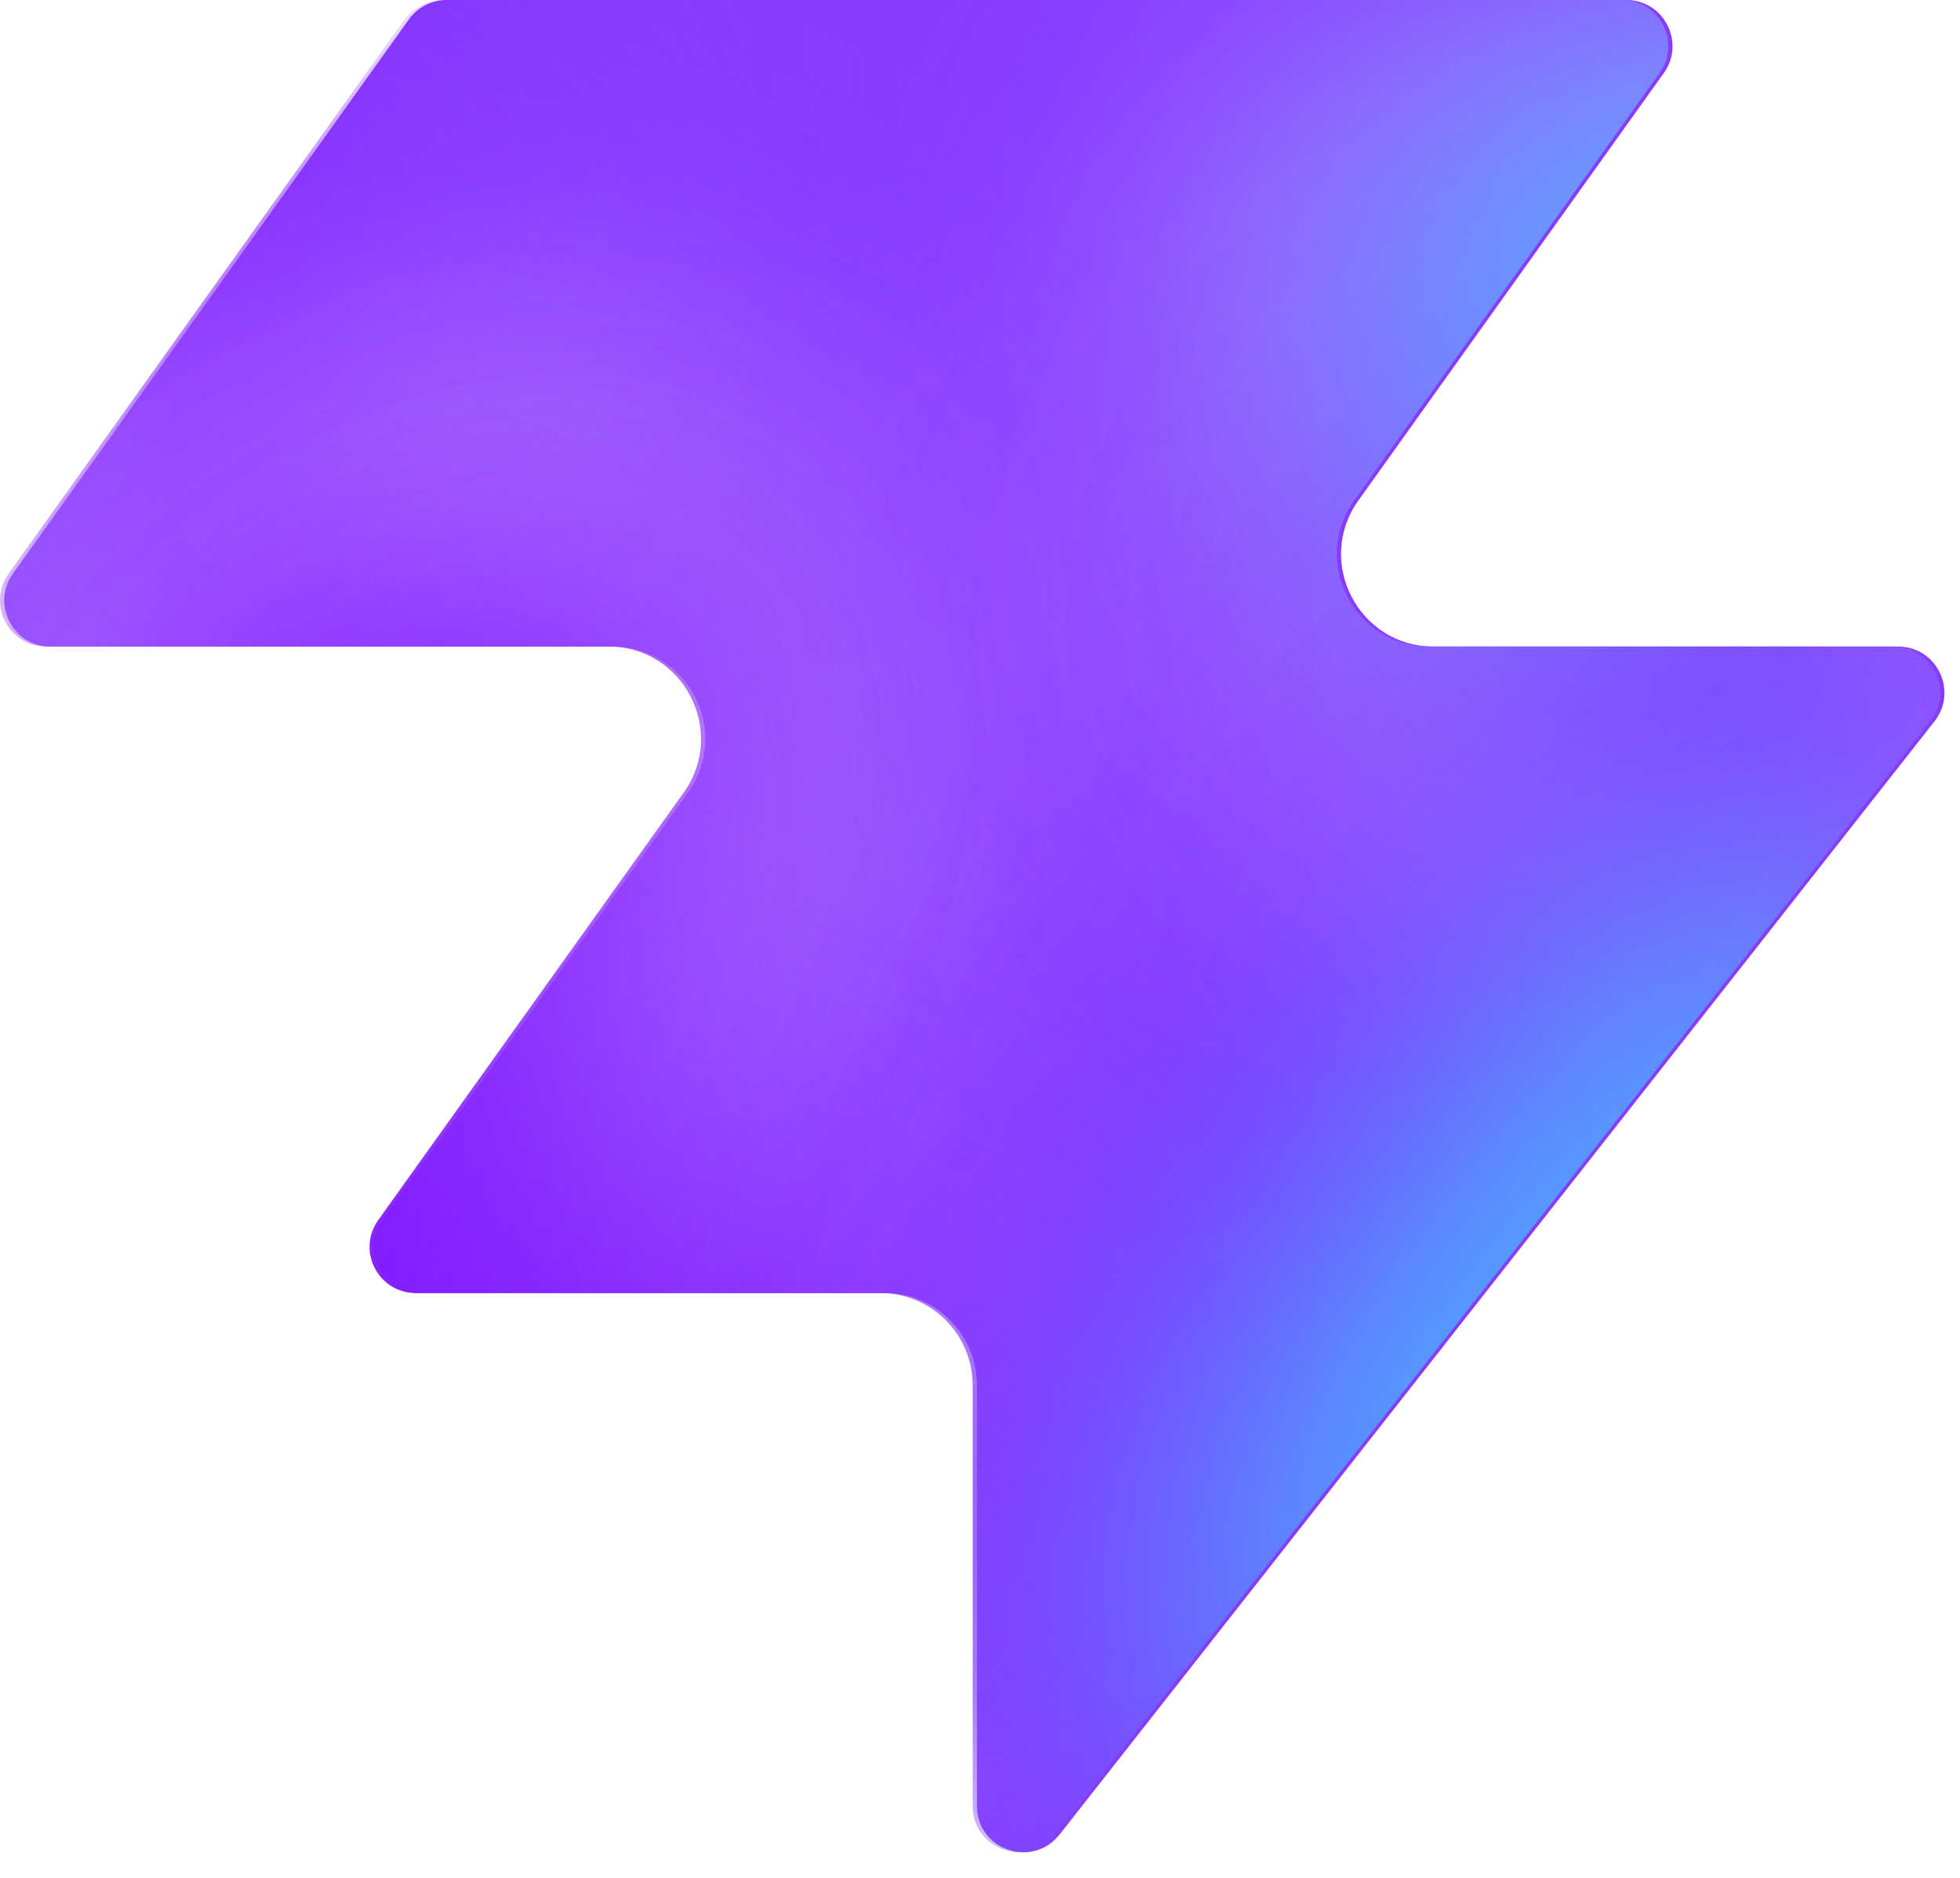
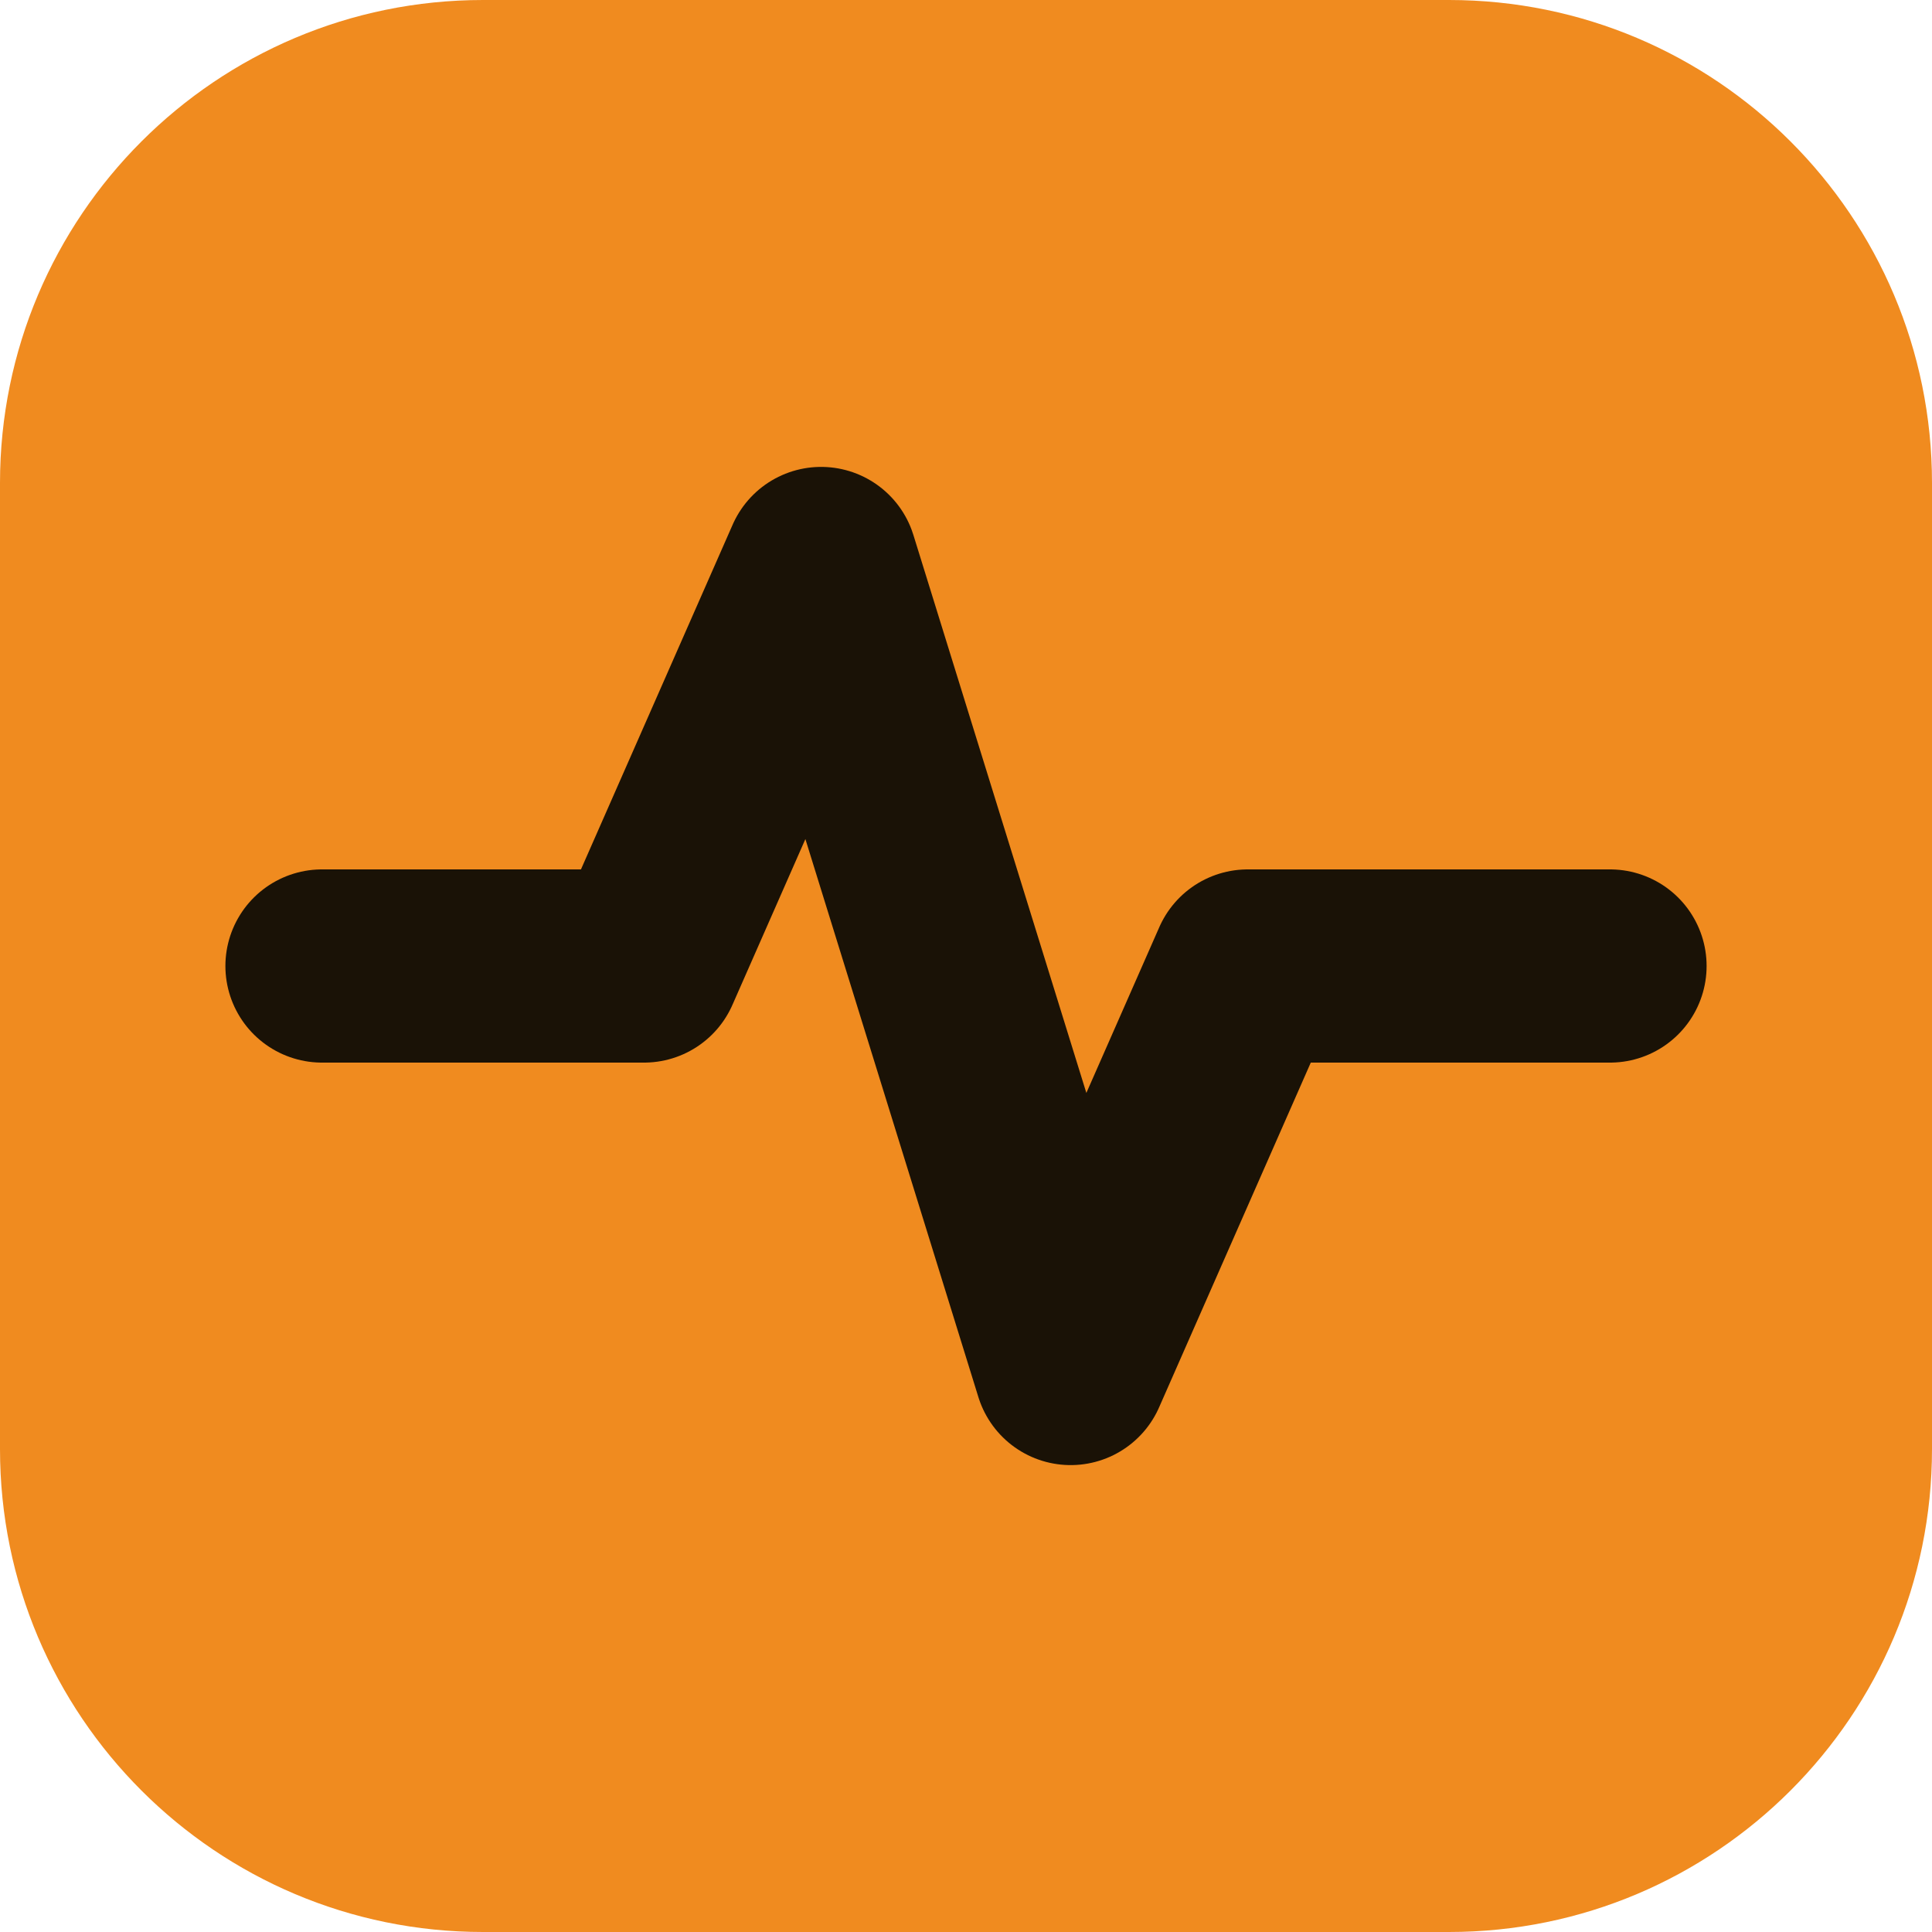
- <svg xmlns="http://www.w3.org/2000/svg" width="48" height="46" fill="none" viewBox="0 0 48 46">
-   <path fill="#863bff" d="M25.946 44.938c-.664.845-2.021.375-2.021-.698V33.937a2.26 2.26 0 0 0-2.262-2.262H10.287c-.92 0-1.456-1.04-.92-1.788l7.48-10.471c1.07-1.497 0-3.578-1.842-3.578H1.237c-.92 0-1.456-1.04-.92-1.788L10.013.474c.214-.297.556-.474.92-.474h28.894c.92 0 1.456 1.04.92 1.788l-7.48 10.471c-1.07 1.498 0 3.579 1.842 3.579h11.377c.943 0 1.473 1.088.89 1.83L25.947 44.94z" style="fill:#863bff;fill:color(display-p3 .525 .23 1);fill-opacity:1" />
-   <mask id="a" width="48" height="46" x="0" y="0" maskUnits="userSpaceOnUse" style="mask-type:alpha">
-     <path fill="#000" d="M25.842 44.938c-.664.844-2.021.375-2.021-.698V33.937a2.26 2.26 0 0 0-2.262-2.262H10.183c-.92 0-1.456-1.04-.92-1.788l7.48-10.471c1.07-1.498 0-3.579-1.842-3.579H1.133c-.92 0-1.456-1.04-.92-1.787L9.91.473c.214-.297.556-.474.92-.474h28.894c.92 0 1.456 1.04.92 1.788l-7.48 10.471c-1.07 1.498 0 3.578 1.842 3.578h11.377c.943 0 1.473 1.088.89 1.832L25.843 44.94z" style="fill:#000;fill-opacity:1" />
-   </mask>
-   <g mask="url(#a)">
-     <g filter="url(#b)">
-       <ellipse cx="5.508" cy="14.704" fill="#ede6ff" rx="5.508" ry="14.704" style="fill:#ede6ff;fill:color(display-p3 .927 .903 1);fill-opacity:1" transform="matrix(.00324 1 1 -.00324 -4.47 31.516)" />
-     </g>
-     <g filter="url(#c)">
-       <ellipse cx="10.399" cy="29.851" fill="#ede6ff" rx="10.399" ry="29.851" style="fill:#ede6ff;fill:color(display-p3 .927 .903 1);fill-opacity:1" transform="matrix(.00324 1 1 -.00324 -39.328 7.883)" />
-     </g>
-     <g filter="url(#d)">
-       <ellipse cx="5.508" cy="30.487" fill="#7e14ff" rx="5.508" ry="30.487" style="fill:#7e14ff;fill:color(display-p3 .492 .077 1);fill-opacity:1" transform="rotate(89.814 -25.913 -14.639)scale(1 -1)" />
-     </g>
-     <g filter="url(#e)">
-       <ellipse cx="5.508" cy="30.599" fill="#7e14ff" rx="5.508" ry="30.599" style="fill:#7e14ff;fill:color(display-p3 .492 .077 1);fill-opacity:1" transform="rotate(89.814 -32.644 -3.334)scale(1 -1)" />
-     </g>
-     <g filter="url(#f)">
-       <ellipse cx="5.508" cy="30.599" fill="#7e14ff" rx="5.508" ry="30.599" style="fill:#7e14ff;fill:color(display-p3 .492 .077 1);fill-opacity:1" transform="matrix(.00324 1 1 -.00324 -34.34 30.47)" />
-     </g>
-     <g filter="url(#g)">
-       <ellipse cx="14.072" cy="22.078" fill="#ede6ff" rx="14.072" ry="22.078" style="fill:#ede6ff;fill:color(display-p3 .927 .903 1);fill-opacity:1" transform="rotate(93.35 24.506 48.493)scale(-1 1)" />
-     </g>
-     <g filter="url(#h)">
-       <ellipse cx="3.47" cy="21.501" fill="#7e14ff" rx="3.47" ry="21.501" style="fill:#7e14ff;fill:color(display-p3 .492 .077 1);fill-opacity:1" transform="rotate(89.009 28.708 47.59)scale(-1 1)" />
-     </g>
-     <g filter="url(#i)">
-       <ellipse cx="3.47" cy="21.501" fill="#7e14ff" rx="3.47" ry="21.501" style="fill:#7e14ff;fill:color(display-p3 .492 .077 1);fill-opacity:1" transform="rotate(89.009 28.708 47.59)scale(-1 1)" />
-     </g>
-     <g filter="url(#j)">
-       <ellipse cx=".387" cy="8.972" fill="#7e14ff" rx="4.407" ry="29.108" style="fill:#7e14ff;fill:color(display-p3 .492 .077 1);fill-opacity:1" transform="rotate(39.51 .387 8.972)" />
-     </g>
-     <g filter="url(#k)">
-       <ellipse cx="47.523" cy="-6.092" fill="#7e14ff" rx="4.407" ry="29.108" style="fill:#7e14ff;fill:color(display-p3 .492 .077 1);fill-opacity:1" transform="rotate(37.892 47.523 -6.092)" />
-     </g>
-     <g filter="url(#l)">
-       <ellipse cx="41.412" cy="6.333" fill="#47bfff" rx="5.971" ry="9.665" style="fill:#47bfff;fill:color(display-p3 .28 .748 1);fill-opacity:1" transform="rotate(37.892 41.412 6.333)" />
-     </g>
-     <g filter="url(#m)">
-       <ellipse cx="-1.879" cy="38.332" fill="#7e14ff" rx="4.407" ry="29.108" style="fill:#7e14ff;fill:color(display-p3 .492 .077 1);fill-opacity:1" transform="rotate(37.892 -1.88 38.332)" />
-     </g>
-     <g filter="url(#n)">
-       <ellipse cx="-1.879" cy="38.332" fill="#7e14ff" rx="4.407" ry="29.108" style="fill:#7e14ff;fill:color(display-p3 .492 .077 1);fill-opacity:1" transform="rotate(37.892 -1.88 38.332)" />
-     </g>
-     <g filter="url(#o)">
-       <ellipse cx="35.651" cy="29.907" fill="#7e14ff" rx="4.407" ry="29.108" style="fill:#7e14ff;fill:color(display-p3 .492 .077 1);fill-opacity:1" transform="rotate(37.892 35.651 29.907)" />
-     </g>
-     <g filter="url(#p)">
-       <ellipse cx="38.418" cy="32.4" fill="#47bfff" rx="5.971" ry="15.297" style="fill:#47bfff;fill:color(display-p3 .28 .748 1);fill-opacity:1" transform="rotate(37.892 38.418 32.4)" />
-     </g>
-   </g>
-   <defs>
-     <filter id="b" width="60.045" height="41.654" x="-19.77" y="16.149" color-interpolation-filters="sRGB" filterUnits="userSpaceOnUse">
-       <feFlood flood-opacity="0" result="BackgroundImageFix" />
-       <feBlend in="SourceGraphic" in2="BackgroundImageFix" result="shape" />
-       <feGaussianBlur result="effect1_foregroundBlur_2002_17158" stdDeviation="7.659" />
-     </filter>
-     <filter id="c" width="90.34" height="51.437" x="-54.613" y="-7.533" color-interpolation-filters="sRGB" filterUnits="userSpaceOnUse">
-       <feFlood flood-opacity="0" result="BackgroundImageFix" />
-       <feBlend in="SourceGraphic" in2="BackgroundImageFix" result="shape" />
-       <feGaussianBlur result="effect1_foregroundBlur_2002_17158" stdDeviation="7.659" />
-     </filter>
-     <filter id="d" width="79.355" height="29.4" x="-49.64" y="2.03" color-interpolation-filters="sRGB" filterUnits="userSpaceOnUse">
-       <feFlood flood-opacity="0" result="BackgroundImageFix" />
-       <feBlend in="SourceGraphic" in2="BackgroundImageFix" result="shape" />
-       <feGaussianBlur result="effect1_foregroundBlur_2002_17158" stdDeviation="4.596" />
-     </filter>
-     <filter id="e" width="79.579" height="29.4" x="-45.045" y="20.029" color-interpolation-filters="sRGB" filterUnits="userSpaceOnUse">
-       <feFlood flood-opacity="0" result="BackgroundImageFix" />
-       <feBlend in="SourceGraphic" in2="BackgroundImageFix" result="shape" />
-       <feGaussianBlur result="effect1_foregroundBlur_2002_17158" stdDeviation="4.596" />
-     </filter>
-     <filter id="f" width="79.579" height="29.4" x="-43.513" y="21.178" color-interpolation-filters="sRGB" filterUnits="userSpaceOnUse">
-       <feFlood flood-opacity="0" result="BackgroundImageFix" />
-       <feBlend in="SourceGraphic" in2="BackgroundImageFix" result="shape" />
-       <feGaussianBlur result="effect1_foregroundBlur_2002_17158" stdDeviation="4.596" />
-     </filter>
-     <filter id="g" width="74.749" height="58.852" x="15.756" y="-17.901" color-interpolation-filters="sRGB" filterUnits="userSpaceOnUse">
-       <feFlood flood-opacity="0" result="BackgroundImageFix" />
-       <feBlend in="SourceGraphic" in2="BackgroundImageFix" result="shape" />
-       <feGaussianBlur result="effect1_foregroundBlur_2002_17158" stdDeviation="7.659" />
-     </filter>
-     <filter id="h" width="61.377" height="25.362" x="23.548" y="2.284" color-interpolation-filters="sRGB" filterUnits="userSpaceOnUse">
-       <feFlood flood-opacity="0" result="BackgroundImageFix" />
-       <feBlend in="SourceGraphic" in2="BackgroundImageFix" result="shape" />
-       <feGaussianBlur result="effect1_foregroundBlur_2002_17158" stdDeviation="4.596" />
-     </filter>
-     <filter id="i" width="61.377" height="25.362" x="23.548" y="2.284" color-interpolation-filters="sRGB" filterUnits="userSpaceOnUse">
-       <feFlood flood-opacity="0" result="BackgroundImageFix" />
-       <feBlend in="SourceGraphic" in2="BackgroundImageFix" result="shape" />
-       <feGaussianBlur result="effect1_foregroundBlur_2002_17158" stdDeviation="4.596" />
-     </filter>
-     <filter id="j" width="56.045" height="63.649" x="-27.636" y="-22.853" color-interpolation-filters="sRGB" filterUnits="userSpaceOnUse">
-       <feFlood flood-opacity="0" result="BackgroundImageFix" />
-       <feBlend in="SourceGraphic" in2="BackgroundImageFix" result="shape" />
-       <feGaussianBlur result="effect1_foregroundBlur_2002_17158" stdDeviation="4.596" />
-     </filter>
-     <filter id="k" width="54.814" height="64.646" x="20.116" y="-38.415" color-interpolation-filters="sRGB" filterUnits="userSpaceOnUse">
-       <feFlood flood-opacity="0" result="BackgroundImageFix" />
-       <feBlend in="SourceGraphic" in2="BackgroundImageFix" result="shape" />
-       <feGaussianBlur result="effect1_foregroundBlur_2002_17158" stdDeviation="4.596" />
-     </filter>
-     <filter id="l" width="33.541" height="35.313" x="24.641" y="-11.323" color-interpolation-filters="sRGB" filterUnits="userSpaceOnUse">
-       <feFlood flood-opacity="0" result="BackgroundImageFix" />
-       <feBlend in="SourceGraphic" in2="BackgroundImageFix" result="shape" />
-       <feGaussianBlur result="effect1_foregroundBlur_2002_17158" stdDeviation="4.596" />
-     </filter>
-     <filter id="m" width="54.814" height="64.646" x="-29.286" y="6.009" color-interpolation-filters="sRGB" filterUnits="userSpaceOnUse">
-       <feFlood flood-opacity="0" result="BackgroundImageFix" />
-       <feBlend in="SourceGraphic" in2="BackgroundImageFix" result="shape" />
-       <feGaussianBlur result="effect1_foregroundBlur_2002_17158" stdDeviation="4.596" />
-     </filter>
-     <filter id="n" width="54.814" height="64.646" x="-29.286" y="6.009" color-interpolation-filters="sRGB" filterUnits="userSpaceOnUse">
-       <feFlood flood-opacity="0" result="BackgroundImageFix" />
-       <feBlend in="SourceGraphic" in2="BackgroundImageFix" result="shape" />
-       <feGaussianBlur result="effect1_foregroundBlur_2002_17158" stdDeviation="4.596" />
-     </filter>
-     <filter id="o" width="54.814" height="64.646" x="8.244" y="-2.416" color-interpolation-filters="sRGB" filterUnits="userSpaceOnUse">
-       <feFlood flood-opacity="0" result="BackgroundImageFix" />
-       <feBlend in="SourceGraphic" in2="BackgroundImageFix" result="shape" />
-       <feGaussianBlur result="effect1_foregroundBlur_2002_17158" stdDeviation="4.596" />
-     </filter>
-     <filter id="p" width="39.409" height="43.623" x="18.713" y="10.588" color-interpolation-filters="sRGB" filterUnits="userSpaceOnUse">
-       <feFlood flood-opacity="0" result="BackgroundImageFix" />
-       <feBlend in="SourceGraphic" in2="BackgroundImageFix" result="shape" />
-       <feGaussianBlur result="effect1_foregroundBlur_2002_17158" stdDeviation="4.596" />
-     </filter>
-   </defs>
+ <svg xmlns="http://www.w3.org/2000/svg" viewBox="0 0 24 24">
+   <rect width="24" height="24" rx="6" fill="#f08b1f" />
+   <polyline points="4 12 8 12 10.2 7 13.3 17 15.5 12 20 12" fill="none" stroke="#1a1206" stroke-width="2.4" stroke-linecap="round" stroke-linejoin="round" />
</svg>
